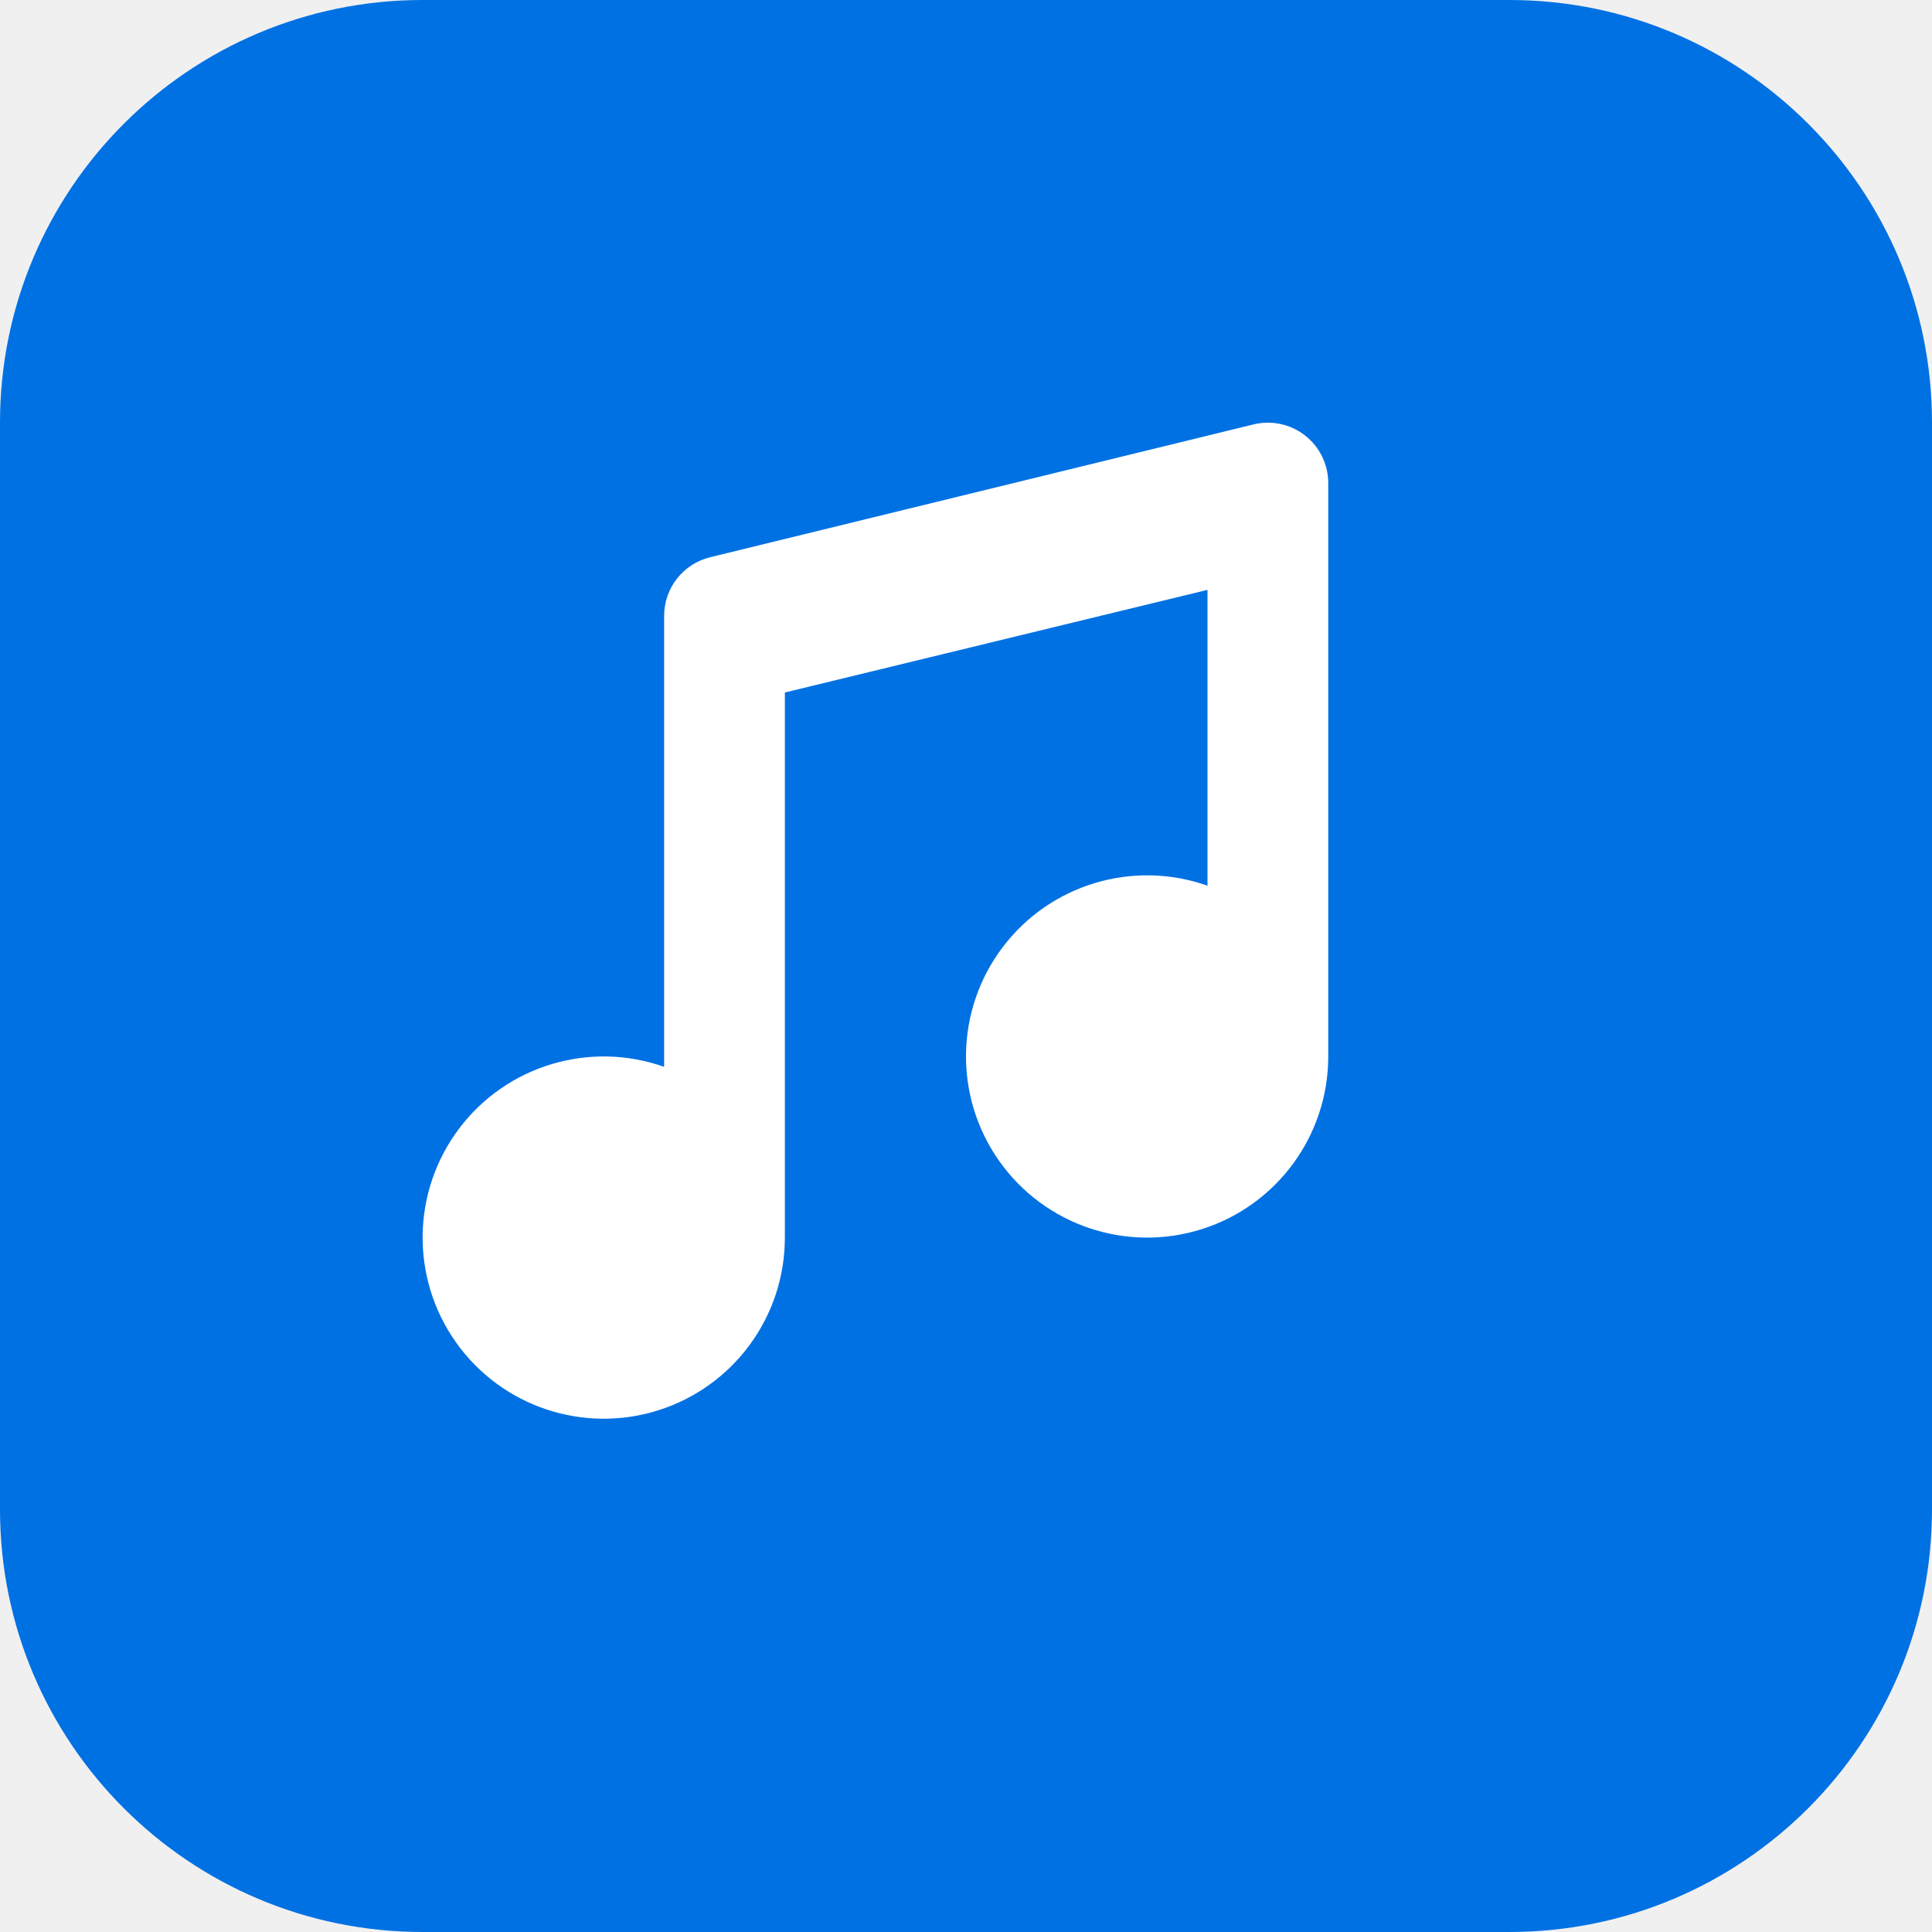
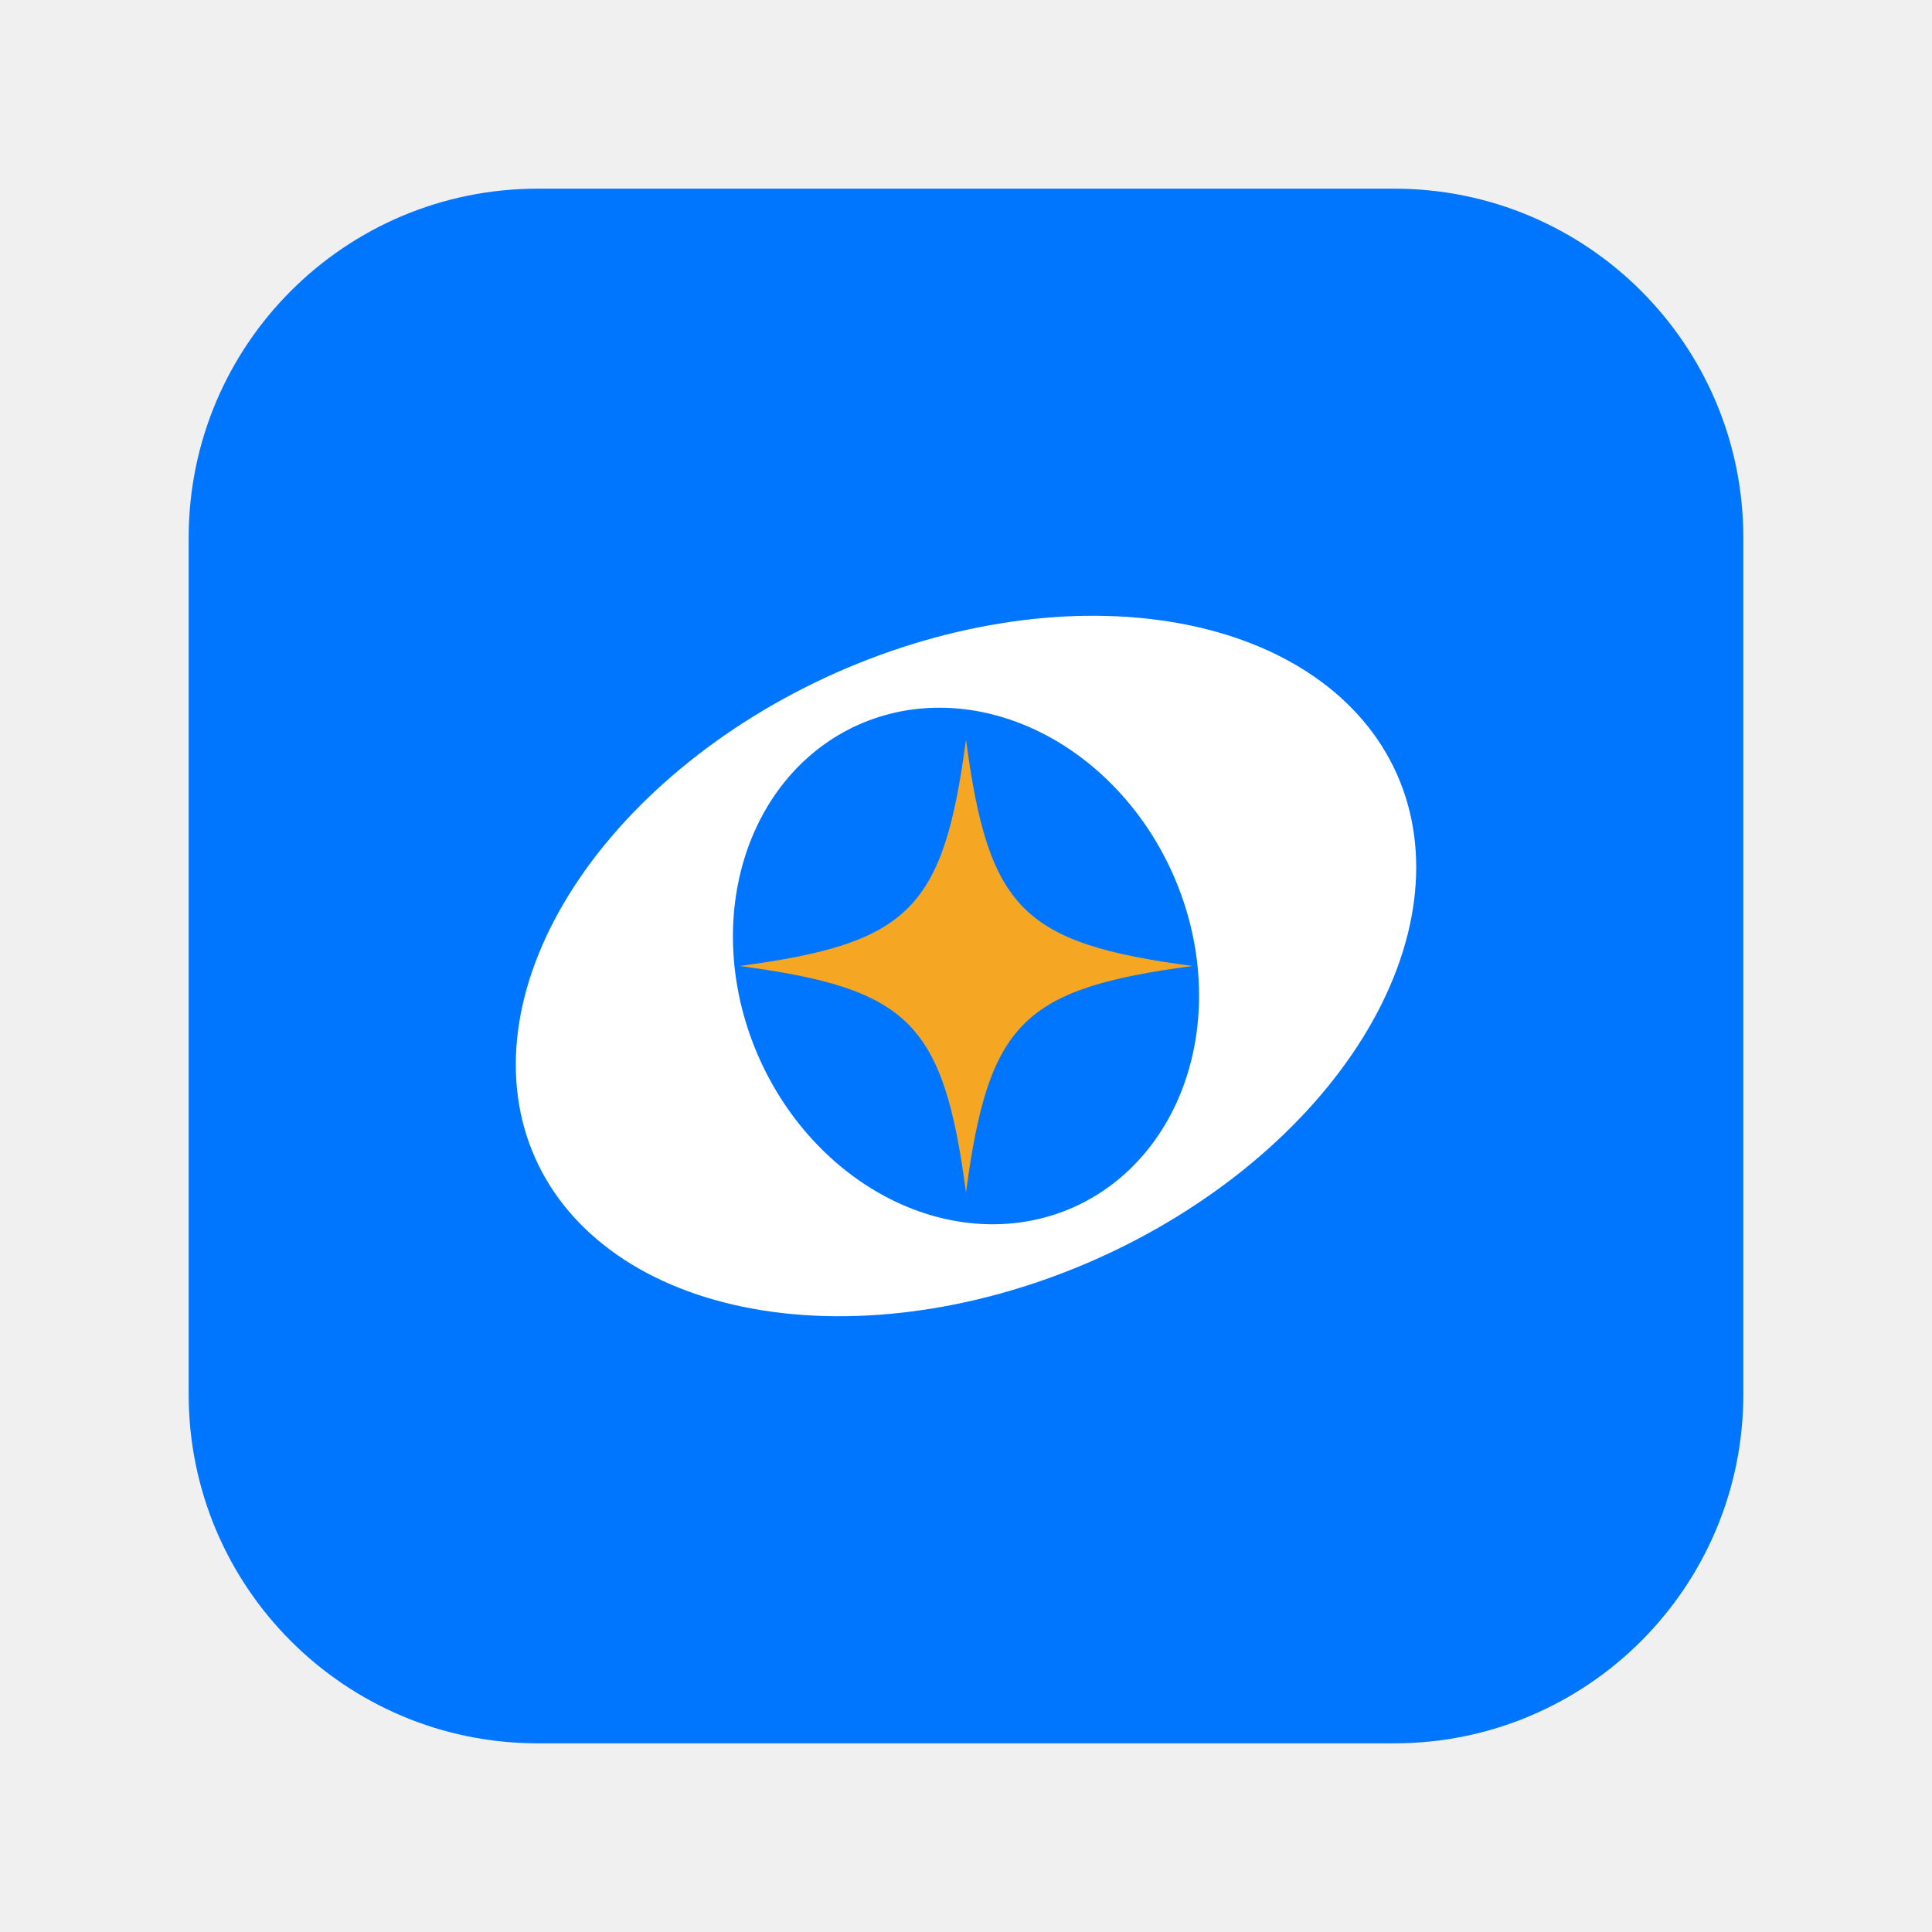
- <svg xmlns="http://www.w3.org/2000/svg" width="32" height="32" viewBox="0 0 32 32">
-   <rect width="32" height="32" rx="7" fill="#0071e3" />
-   <path d="M13 20.5a3 3 0 1 1-2-2.83V10.2a1 1 0 0 1 .76-.97l9-2.2A1 1 0 0 1 22 8v9.5a3 3 0 1 1-2-2.83v-4.9l-7 1.7v8.53z" fill="#ffffff" />
+ <svg xmlns="http://www.w3.org/2000/svg" width="1024" height="1024" viewBox="0 0 1024 1024" fill="none">
+   <path d="M739 100H285C182.827 100 100 182.827 100 285V739C100 841.173 182.827 924 285 924H739C841.173 924 924 841.173 924 739V285C924 182.827 841.173 100 739 100Z" fill="#0076FF" />
+   <path fill-rule="evenodd" clip-rule="evenodd" d="M283.614 613.684C301.952 654.873 343.602 683.662 399.4 693.717C455.198 703.773 520.573 694.271 581.145 667.303C641.717 640.334 692.523 598.108 722.387 549.914C752.25 501.72 758.725 451.505 740.386 410.316C722.048 369.127 680.399 340.338 624.601 330.283C568.803 320.227 503.427 329.729 442.855 356.697C382.283 383.666 331.477 425.891 301.613 474.086C271.75 522.28 265.275 572.495 283.614 613.684ZM402.375 560.808C417.477 594.729 443.51 622.117 474.748 636.949C505.986 651.781 539.869 652.841 568.943 639.896C598.018 626.951 619.902 601.062 629.782 567.924C639.662 534.785 636.728 497.112 621.626 463.192C606.523 429.271 580.49 401.883 549.252 387.051C518.014 372.219 484.131 371.159 455.057 384.104C425.982 397.048 404.098 422.938 394.218 456.076C384.338 489.215 387.272 526.888 402.375 560.808Z" fill="white" />
+   <path d="M512 392C524 482 542 500 632 512C542 524 524 542 512 632C500 542 482 524 392 512C482 500 500 482 512 392Z" fill="#F5A623" />
</svg>
